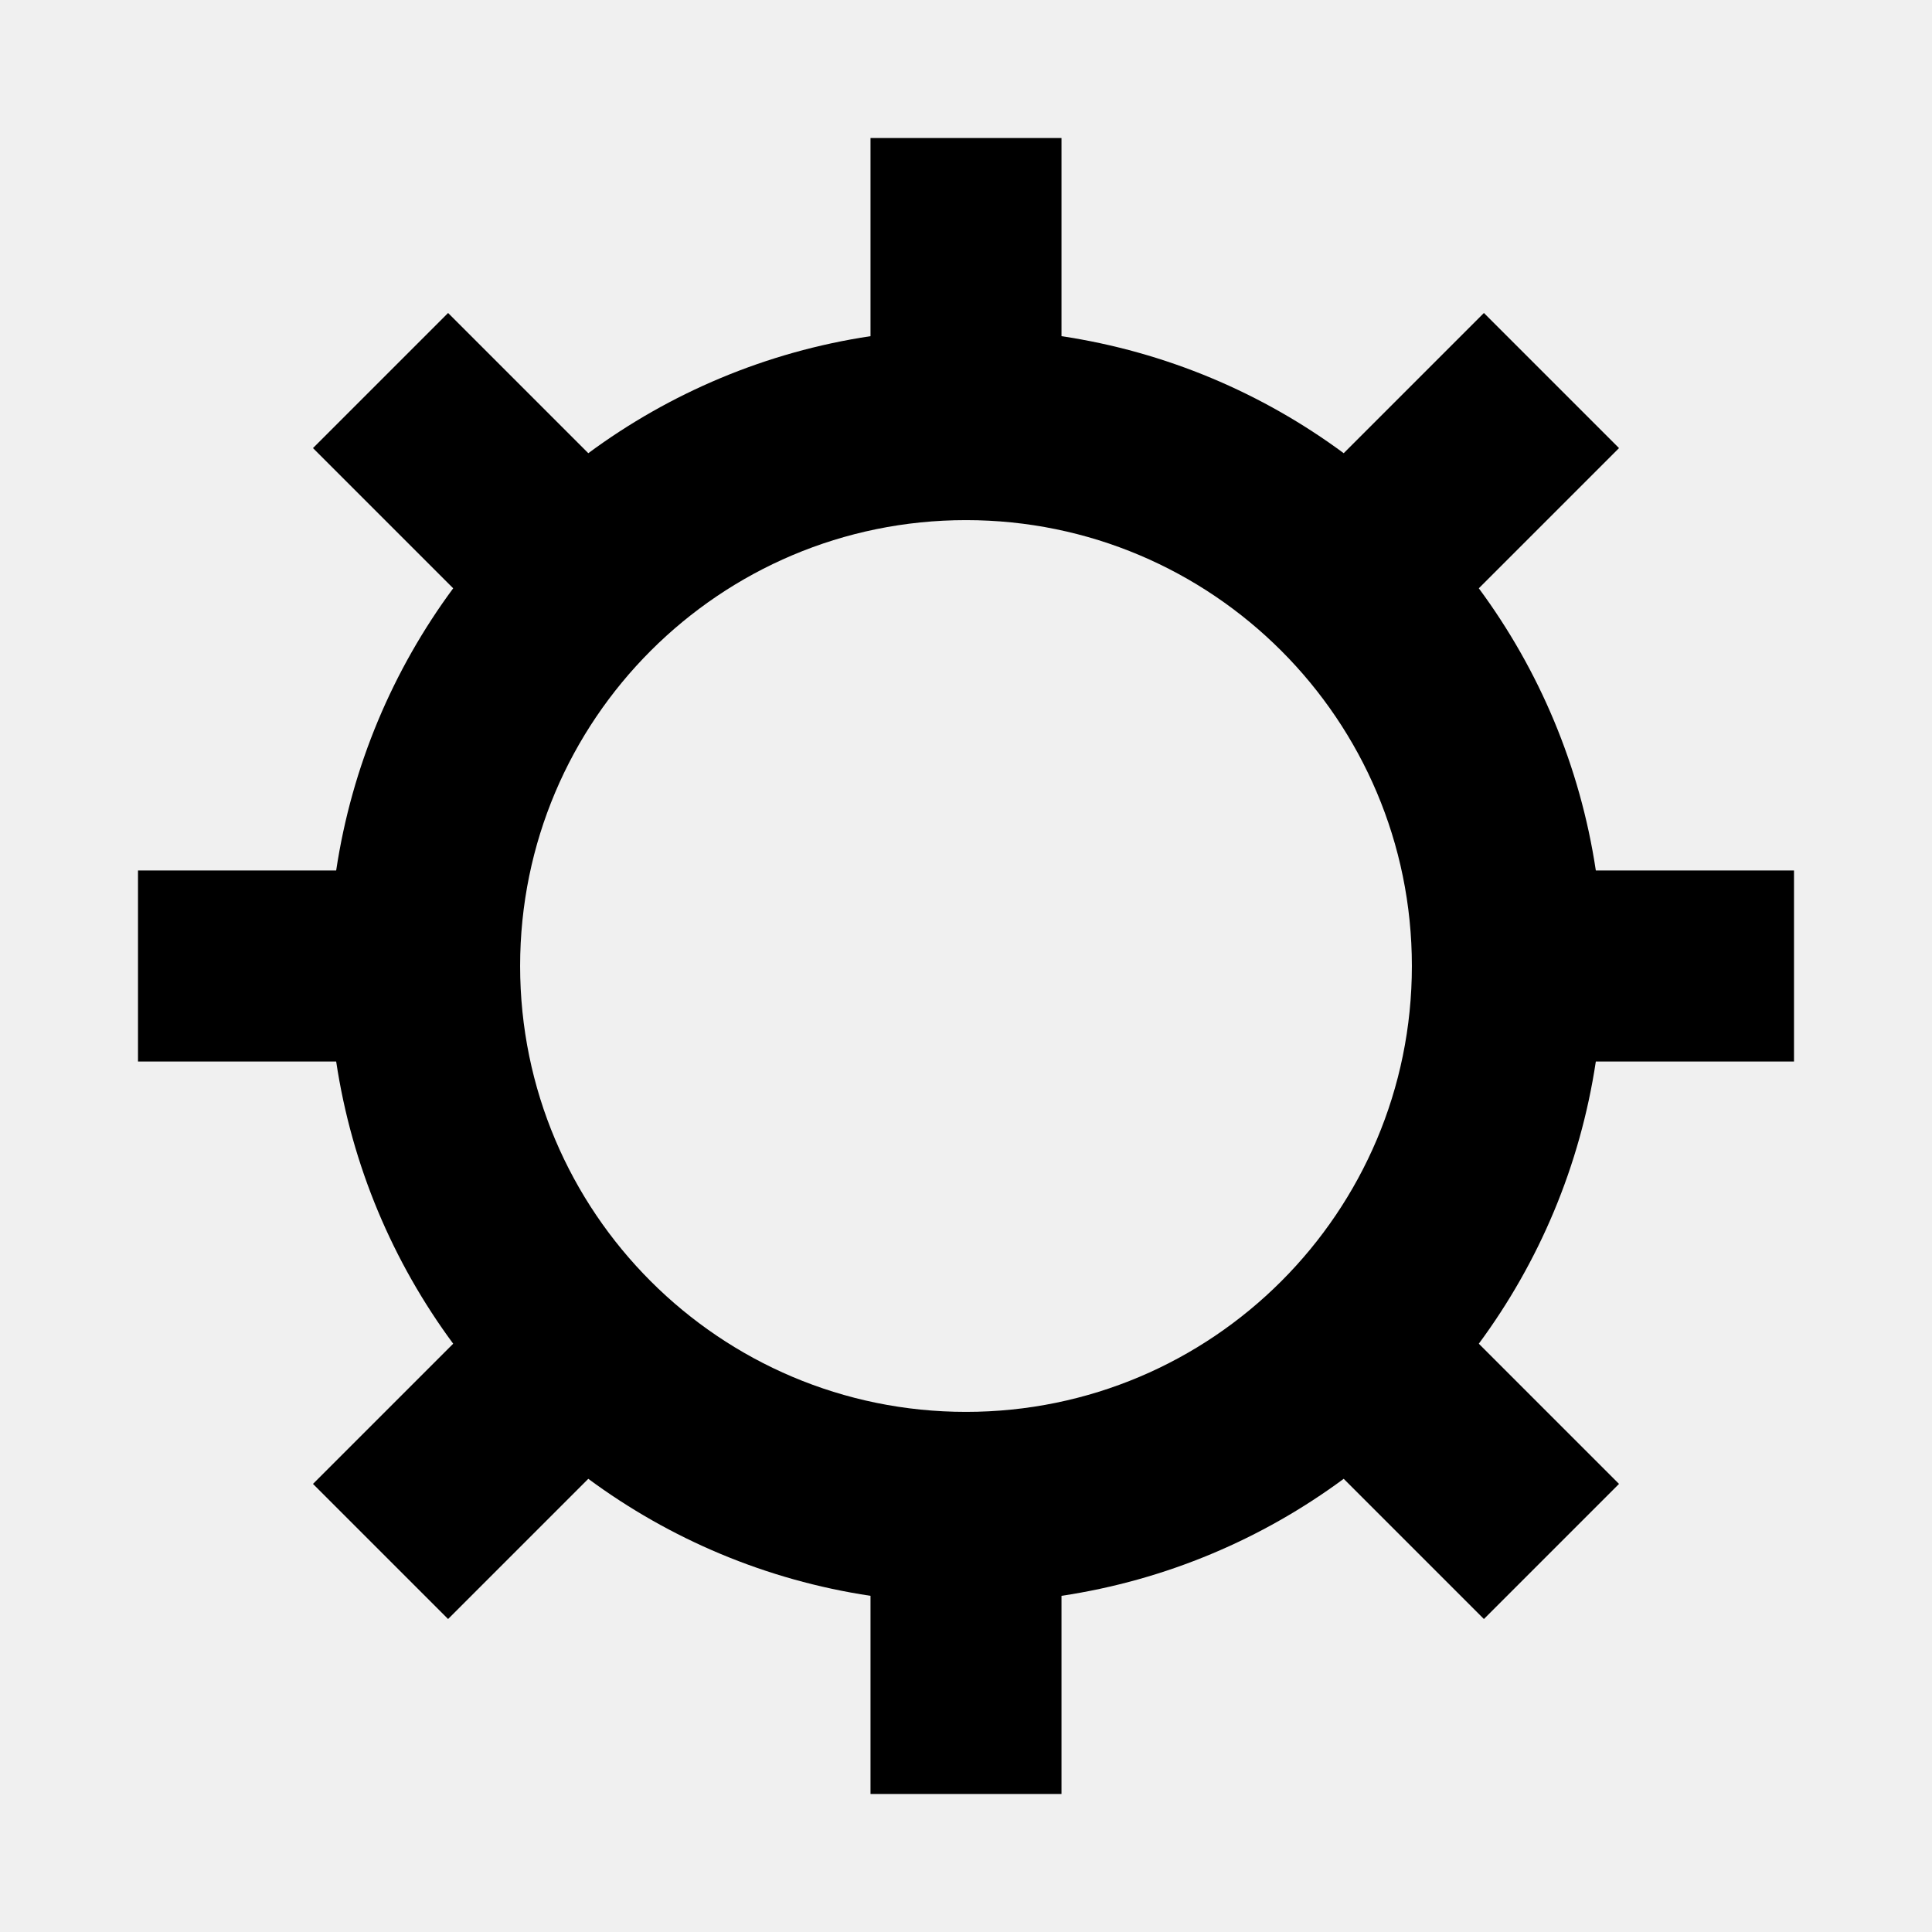
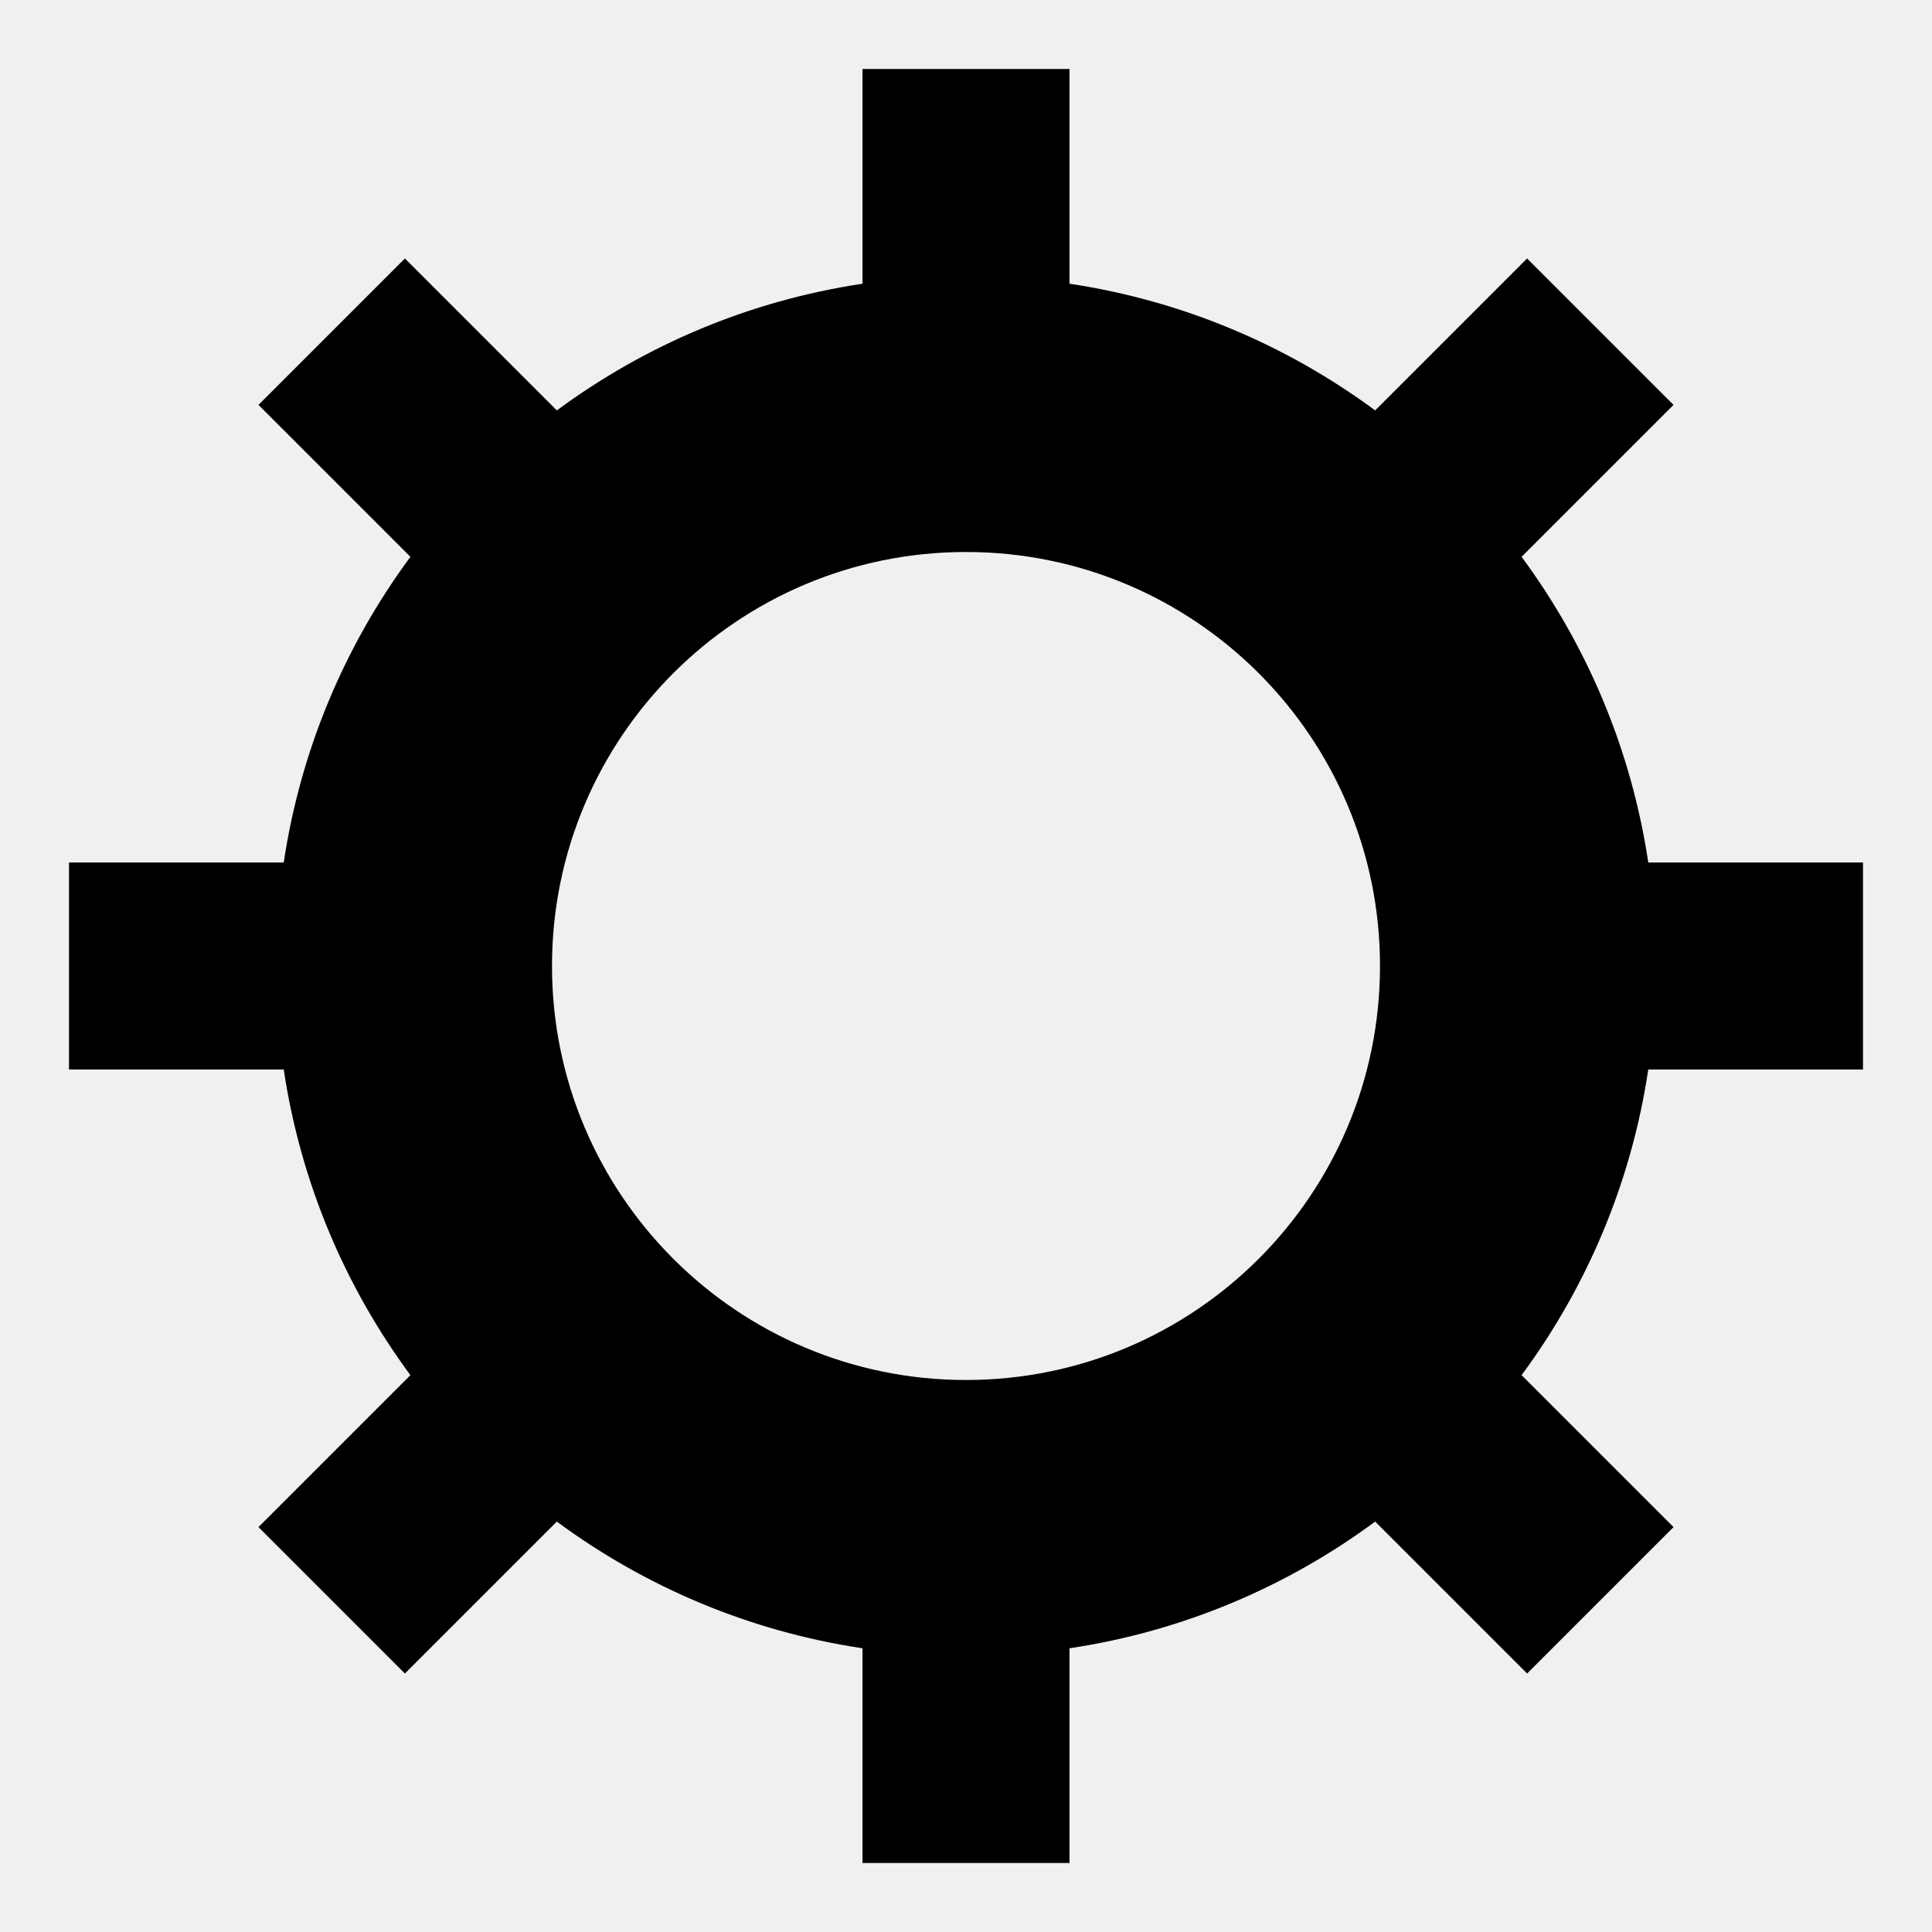
- <svg xmlns="http://www.w3.org/2000/svg" width="14" height="14" viewBox="0 0 14 14" fill="none">
-   <rect width="14" height="14" fill="white" fill-opacity="0" />
-   <path fill-rule="evenodd" clip-rule="evenodd" d="M6.308 11.564C5.55 11.45 4.853 11.152 4.263 10.716L3.247 11.732L2.268 10.753L3.284 9.737C2.848 9.147 2.55 8.45 2.436 7.692H1V6.308H2.436C2.55 5.55 2.848 4.853 3.284 4.263L2.268 3.247L3.247 2.268L4.263 3.284C4.853 2.848 5.55 2.55 6.308 2.436V1H7.692V2.436C8.45 2.55 9.147 2.848 9.737 3.284L10.753 2.268L11.732 3.247L10.716 4.263C11.152 4.853 11.45 5.55 11.564 6.308H13V7.692H11.564C11.45 8.45 11.152 9.147 10.716 9.737L11.732 10.753L10.753 11.732L9.737 10.716C9.147 11.152 8.45 11.45 7.692 11.564V13H6.308V11.564ZM7 3.769C5.216 3.769 3.769 5.216 3.769 7C3.769 8.784 5.216 10.231 7 10.231C8.784 10.231 10.231 8.784 10.231 7C10.231 5.216 8.784 3.769 7 3.769Z" fill="black" />
+ <svg xmlns="http://www.w3.org/2000/svg" width="14" height="14" viewBox="0 0 14 14">
+   <path d="M2.056 7.75C2.179 8.571 2.502 9.326 2.974 9.965L1.873 11.066L2.934 12.127L4.035 11.026C4.674 11.498 5.429 11.821 6.25 11.944V13.5H7.75V11.944C8.571 11.821 9.326 11.498 9.965 11.026L11.066 12.127L12.127 11.066L11.026 9.965C11.498 9.326 11.821 8.571 11.944 7.75H13.5V6.25H11.944C11.821 5.429 11.498 4.674 11.026 4.035L12.127 2.934L11.066 1.873L9.965 2.974C9.326 2.502 8.571 2.179 7.75 2.056V0.5H6.25V2.056C5.429 2.179 4.674 2.502 4.035 2.974L2.934 1.873L1.873 2.934L2.974 4.035C2.502 4.674 2.179 5.429 2.056 6.25H0.5V7.75H2.056ZM4 7C4 5.343 5.343 4 7 4C8.657 4 10 5.343 10 7C10 8.657 8.657 10 7 10C5.343 10 4 8.657 4 7Z" />
</svg>
